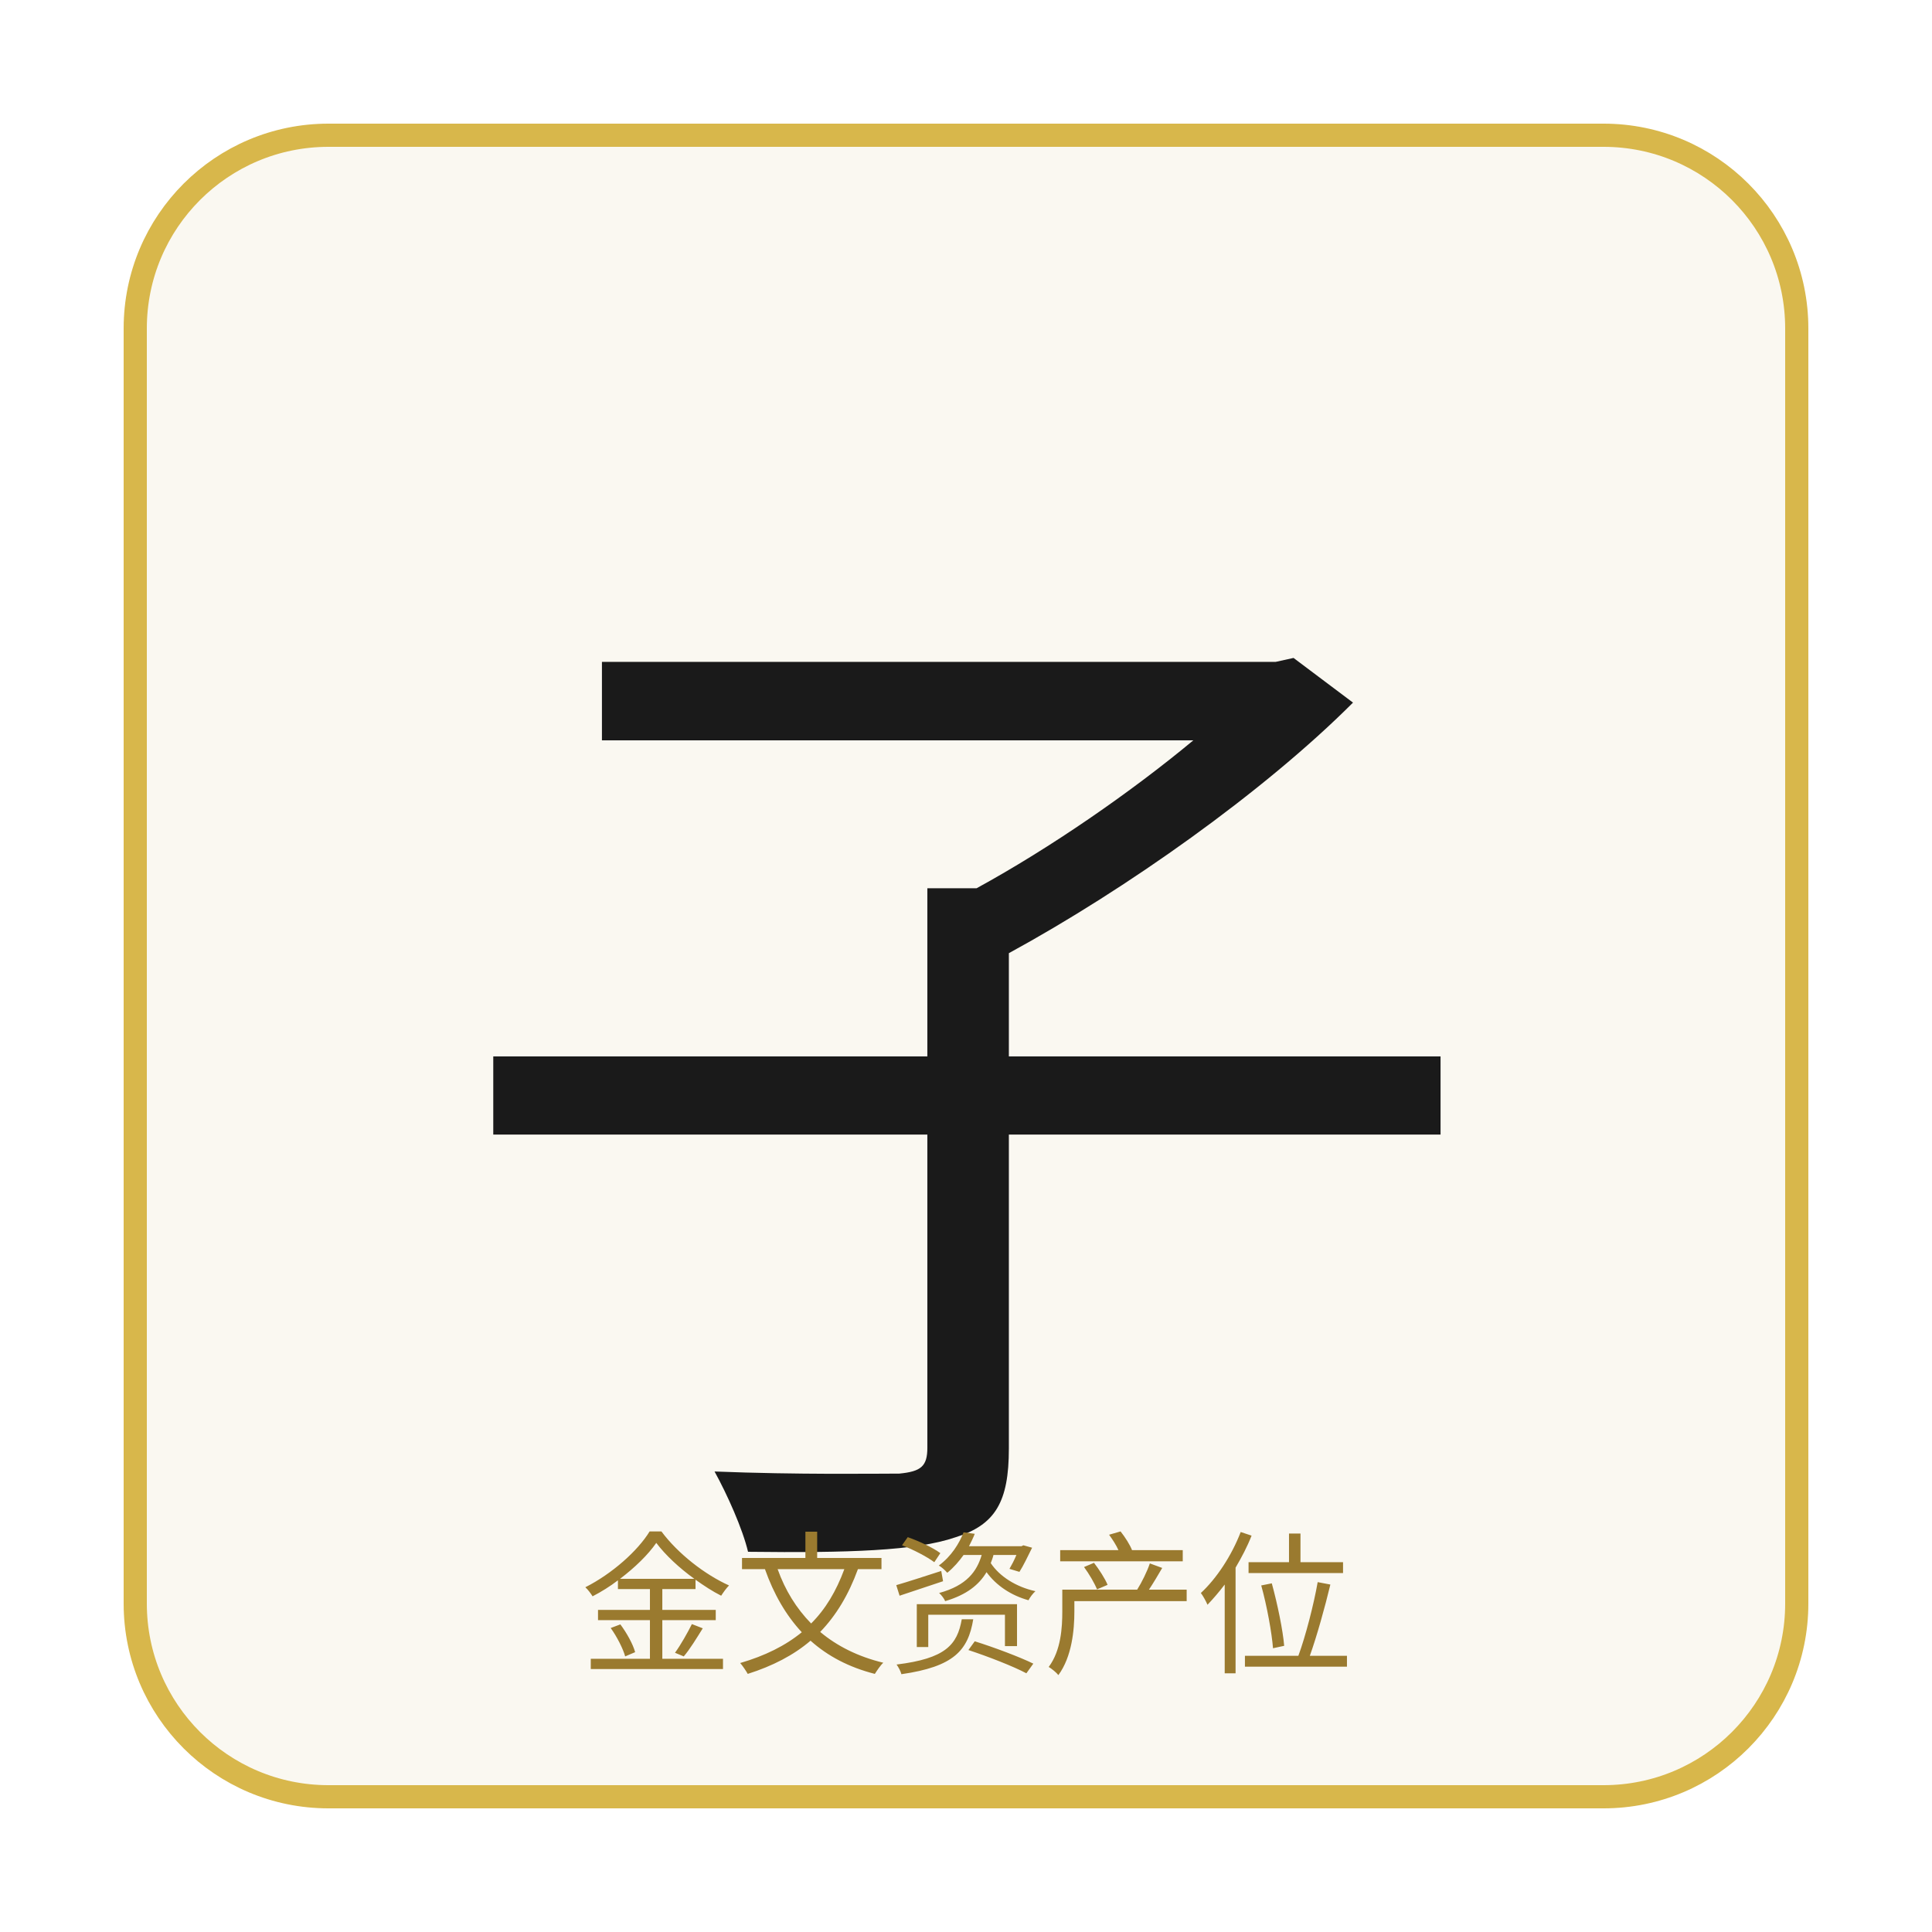
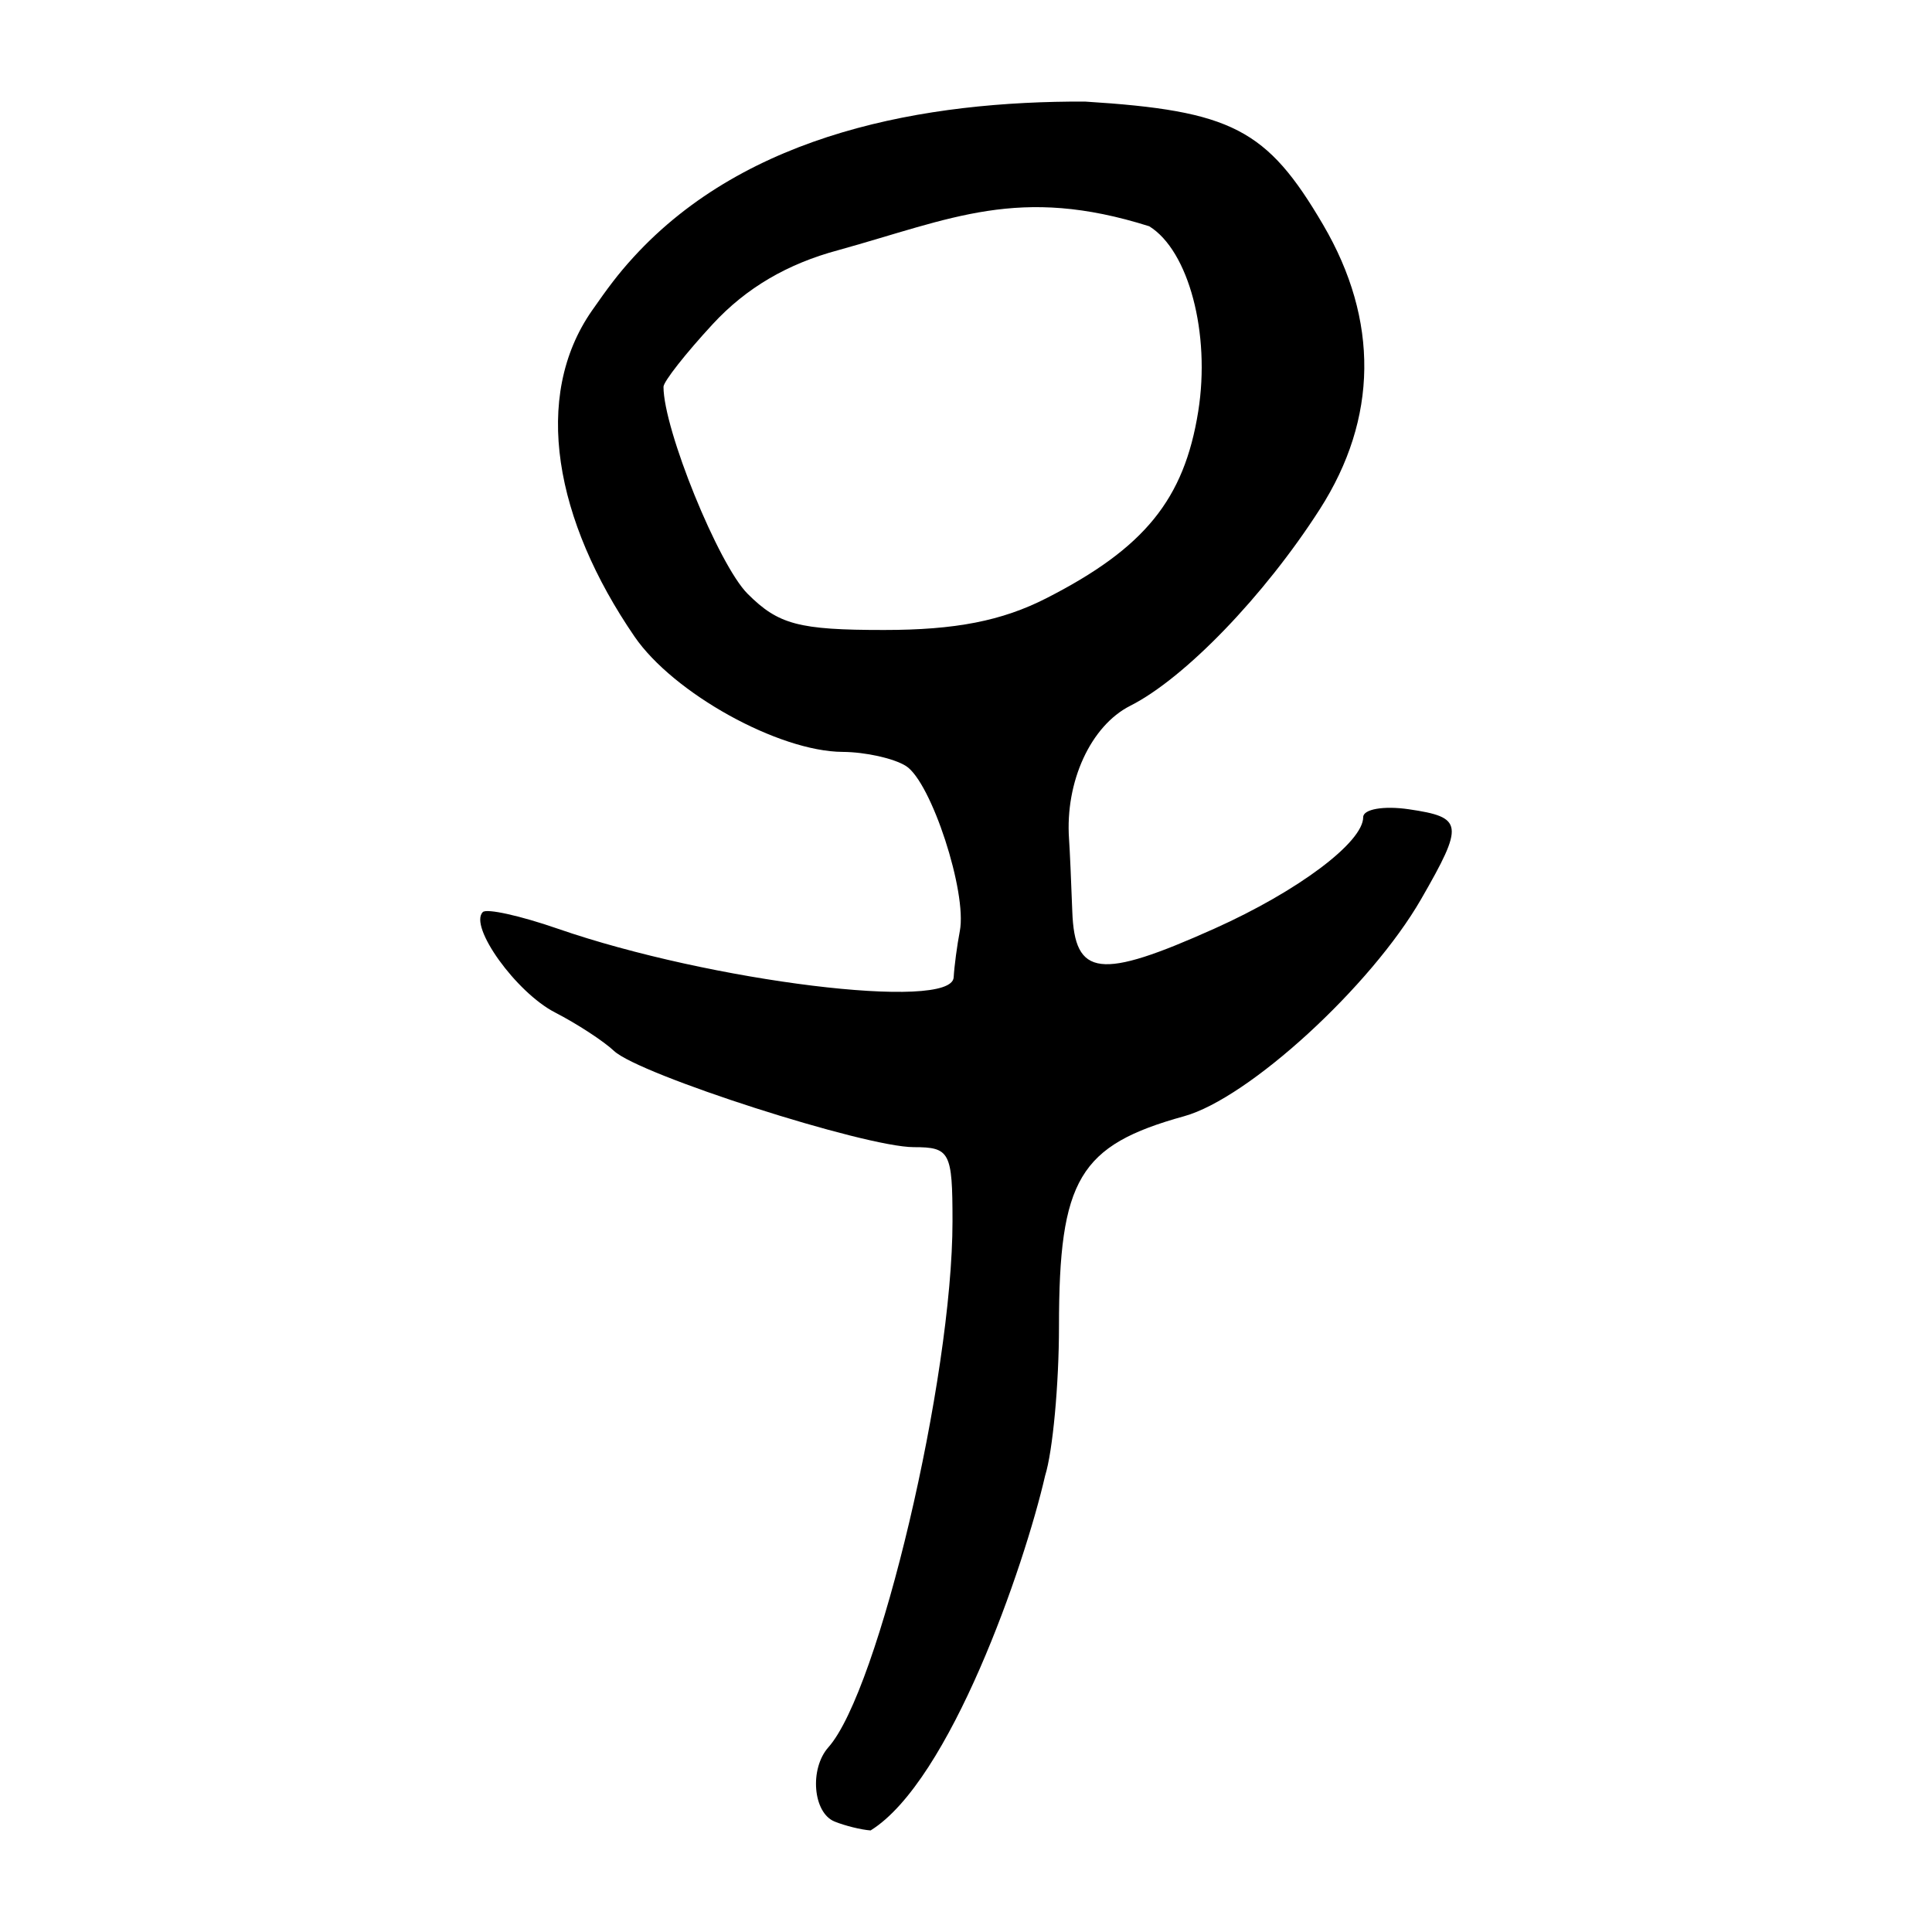
- <svg xmlns="http://www.w3.org/2000/svg" viewBox="0 0 100 100">
-   <rect x="7" y="7" width="86" height="86" rx="10" fill="#faf7f0" stroke="#d4af37" stroke-width="1.2" opacity="0.9" />
-   <text x="50" y="57" text-anchor="middle" dominant-baseline="middle" fill="#1a1a1a" font-size="54" font-family="STKaiti, KaiTi, serif">子</text>
-   <text x="50" y="86" text-anchor="middle" fill="#9a7a2f" font-size="8" font-family="PingFang SC, sans-serif">金文资产位</text>
+ <svg xmlns="http://www.w3.org/2000/svg" width="300" height="300" id="svg2" version="1.0">
+   <defs id="defs4" />
+   <g id="layer1">
+     <path style="fill:#000000" d="M 129.599,282.851 C 126.233,281.493 125.665,274.655 128.64,271.307 C 136.458,262.509 147.904,213.976 147.904,189.629 C 147.904,178.881 147.51,178.129 141.891,178.129 C 134.296,178.129 99.261,166.882 95.339,163.185 C 93.722,161.661 89.593,158.968 86.163,157.202 C 80.139,154.098 72.762,143.834 74.97,141.627 C 75.563,141.033 80.791,142.191 86.586,144.2 C 110.348,152.438 147.783,157.044 148.085,151.767 C 148.184,150.027 148.616,146.785 149.043,144.562 C 150.197,138.569 144.601,121.425 140.681,118.946 C 138.808,117.76 134.381,116.774 130.843,116.754 C 120.899,116.698 104.552,107.639 98.526,98.844 C 86.188,80.839 82.564,61.647 91.93,48.219 C 94.335,44.771 95.921,42.617 98.354,39.953 C 116.059,20.562 143.745,15.685 168.466,15.772 C 191.275,17.195 196.731,20.017 205.459,34.911 C 214.149,49.739 213.973,64.97 204.949,79.055 C 196.339,92.493 183.984,105.308 175.501,109.596 C 169.365,112.699 165.372,121.399 166.001,130.299 C 166.115,131.923 166.342,136.972 166.504,141.519 C 166.868,151.707 170.773,152.18 188.58,144.194 C 201.55,138.376 211.676,130.789 211.676,126.888 C 211.676,125.642 214.865,125.09 218.762,125.662 C 227.227,126.904 227.373,127.97 220.674,139.612 C 212.875,153.166 193.893,170.552 183.862,173.329 C 167.579,177.839 164.438,183.117 164.438,205.964 C 164.438,214.949 163.469,225.382 162.284,229.148 C 159.059,243.196 147.516,276.575 135.19,284.229 C 133.739,284.127 131.223,283.507 129.599,282.851 z M 162.487,92.889 C 177.731,85.112 183.882,77.542 186.062,63.874 C 187.989,51.794 184.582,38.923 178.455,35.136 C 158.205,28.74 147.826,33.946 130.19,38.839 C 122.247,40.964 115.866,44.716 110.704,50.296 C 106.482,54.859 103.027,59.255 103.027,60.065 C 103.027,66.668 111.566,87.681 116.086,92.201 C 120.869,96.984 124.029,97.823 137.262,97.823 C 148.375,97.823 155.577,96.414 162.487,92.889 z " id="path2216" />
+   </g>
</svg>
